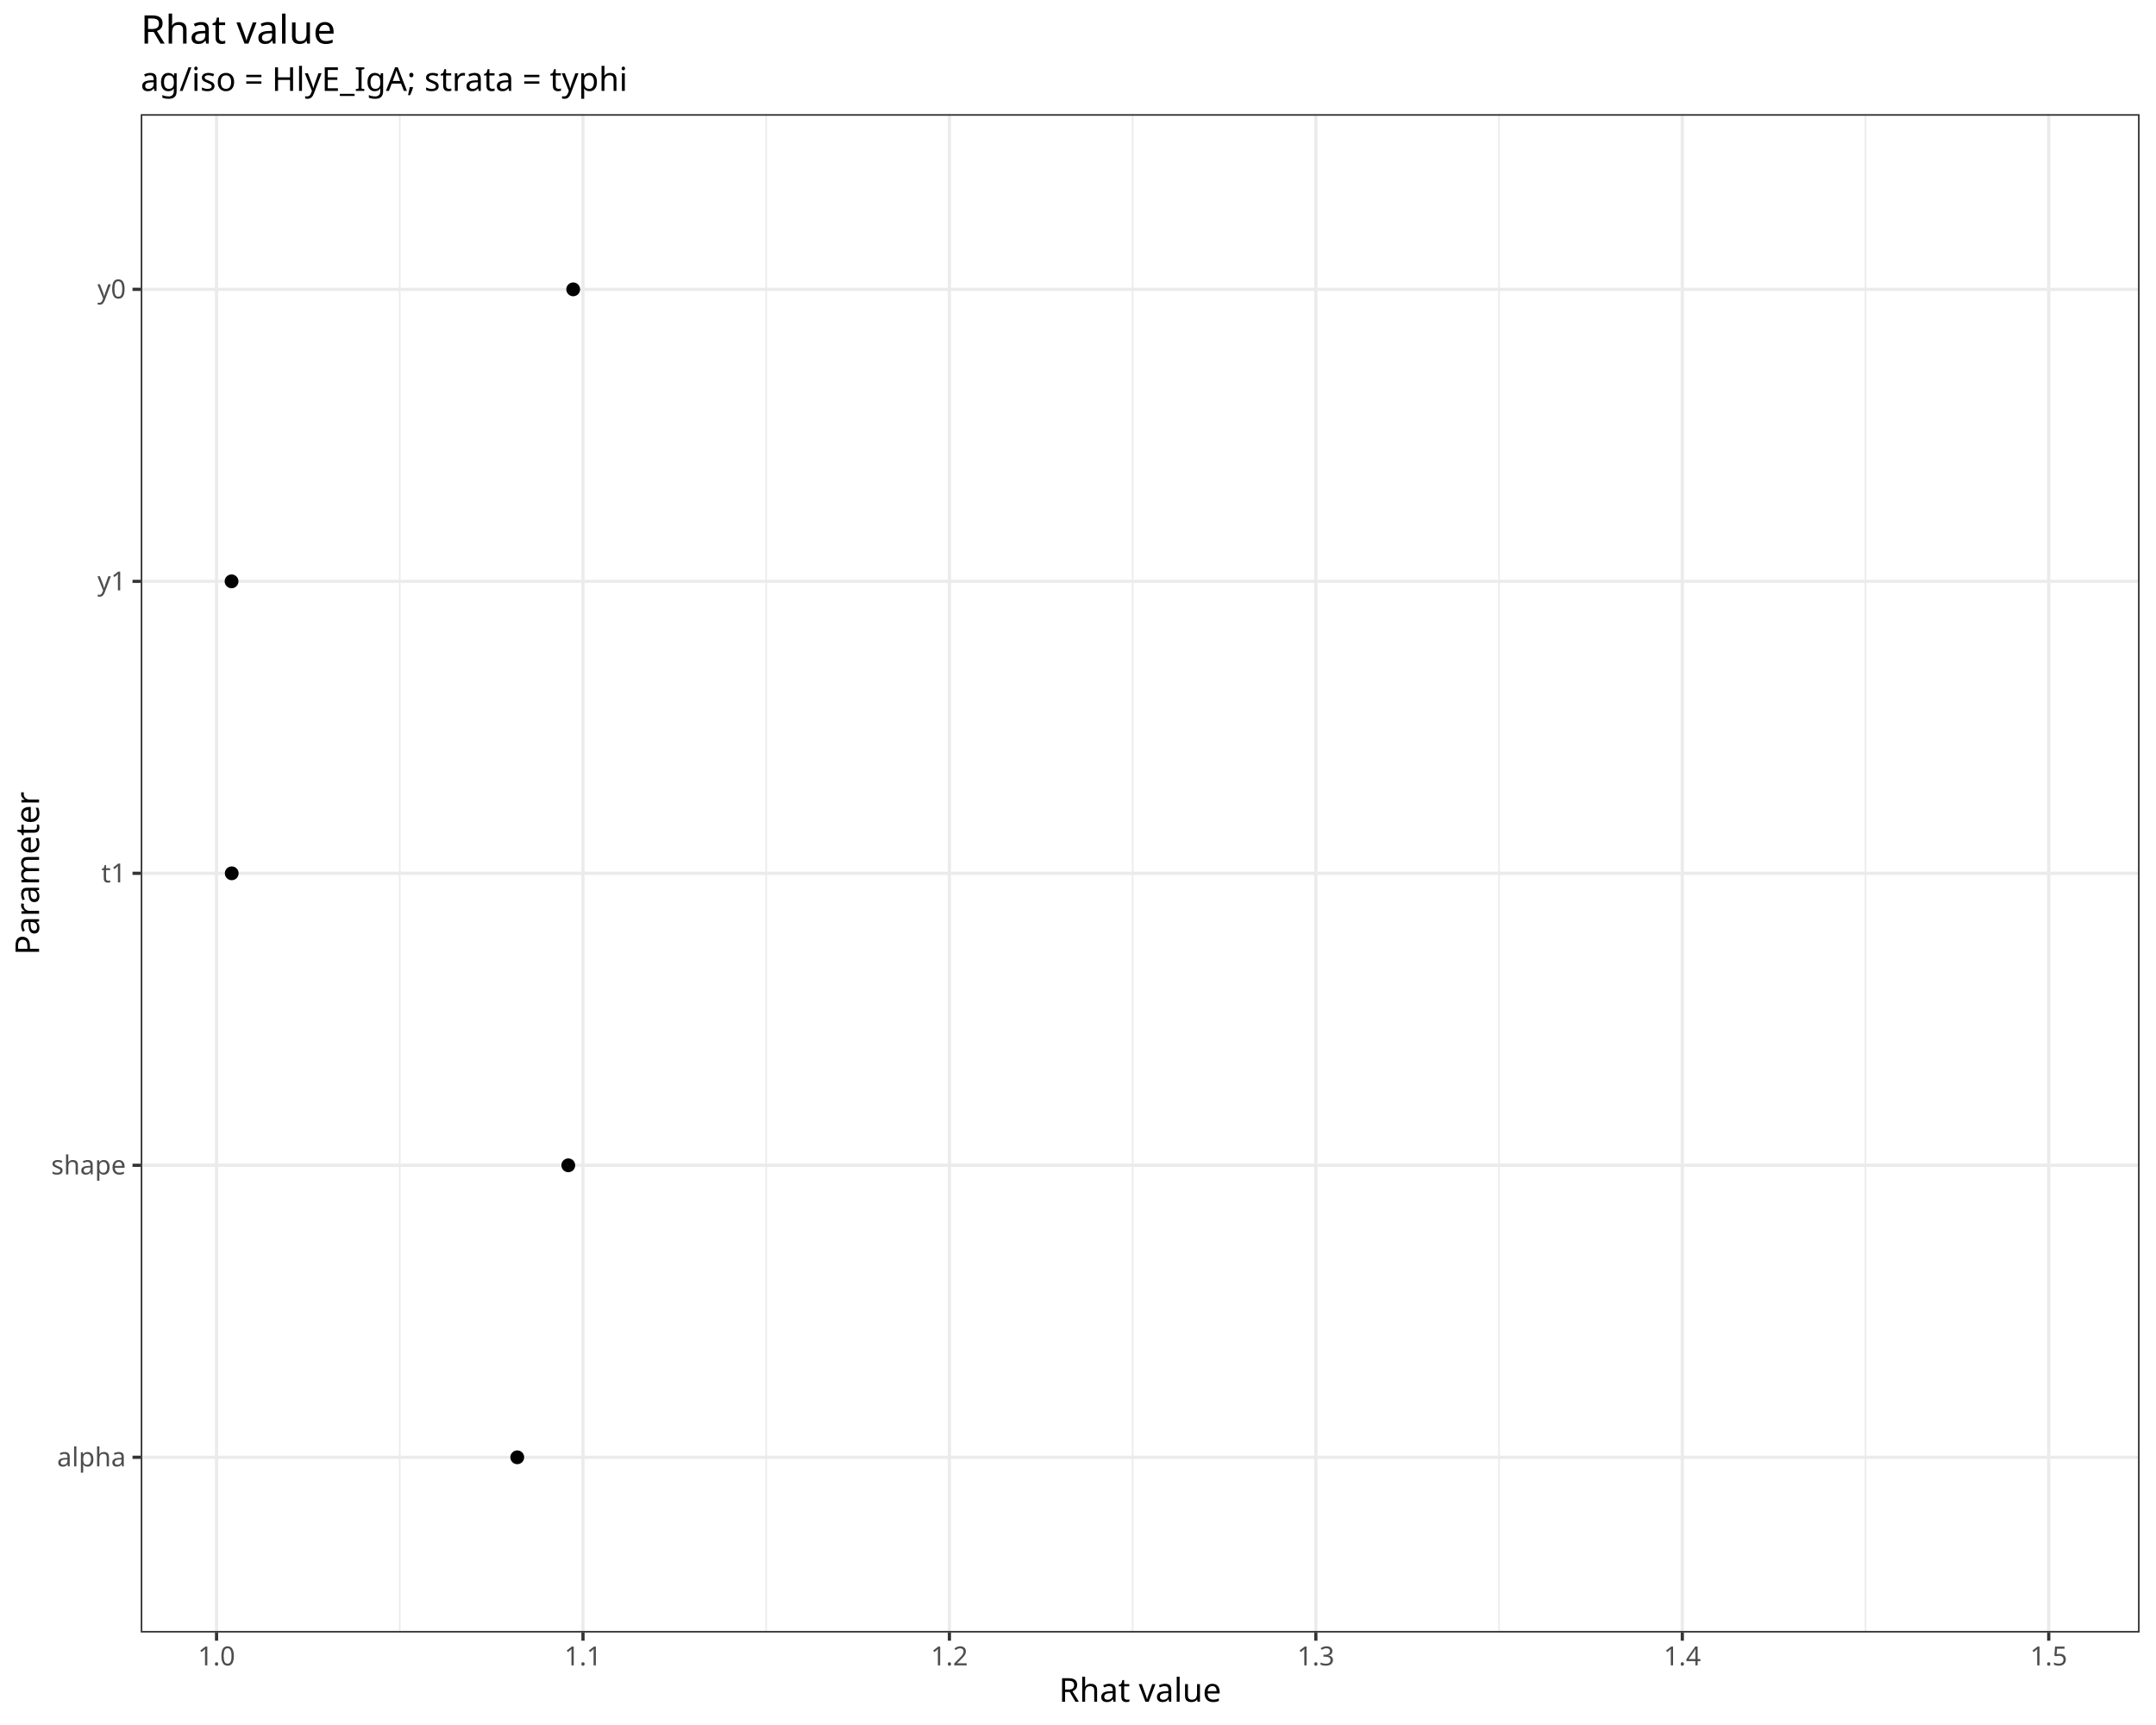
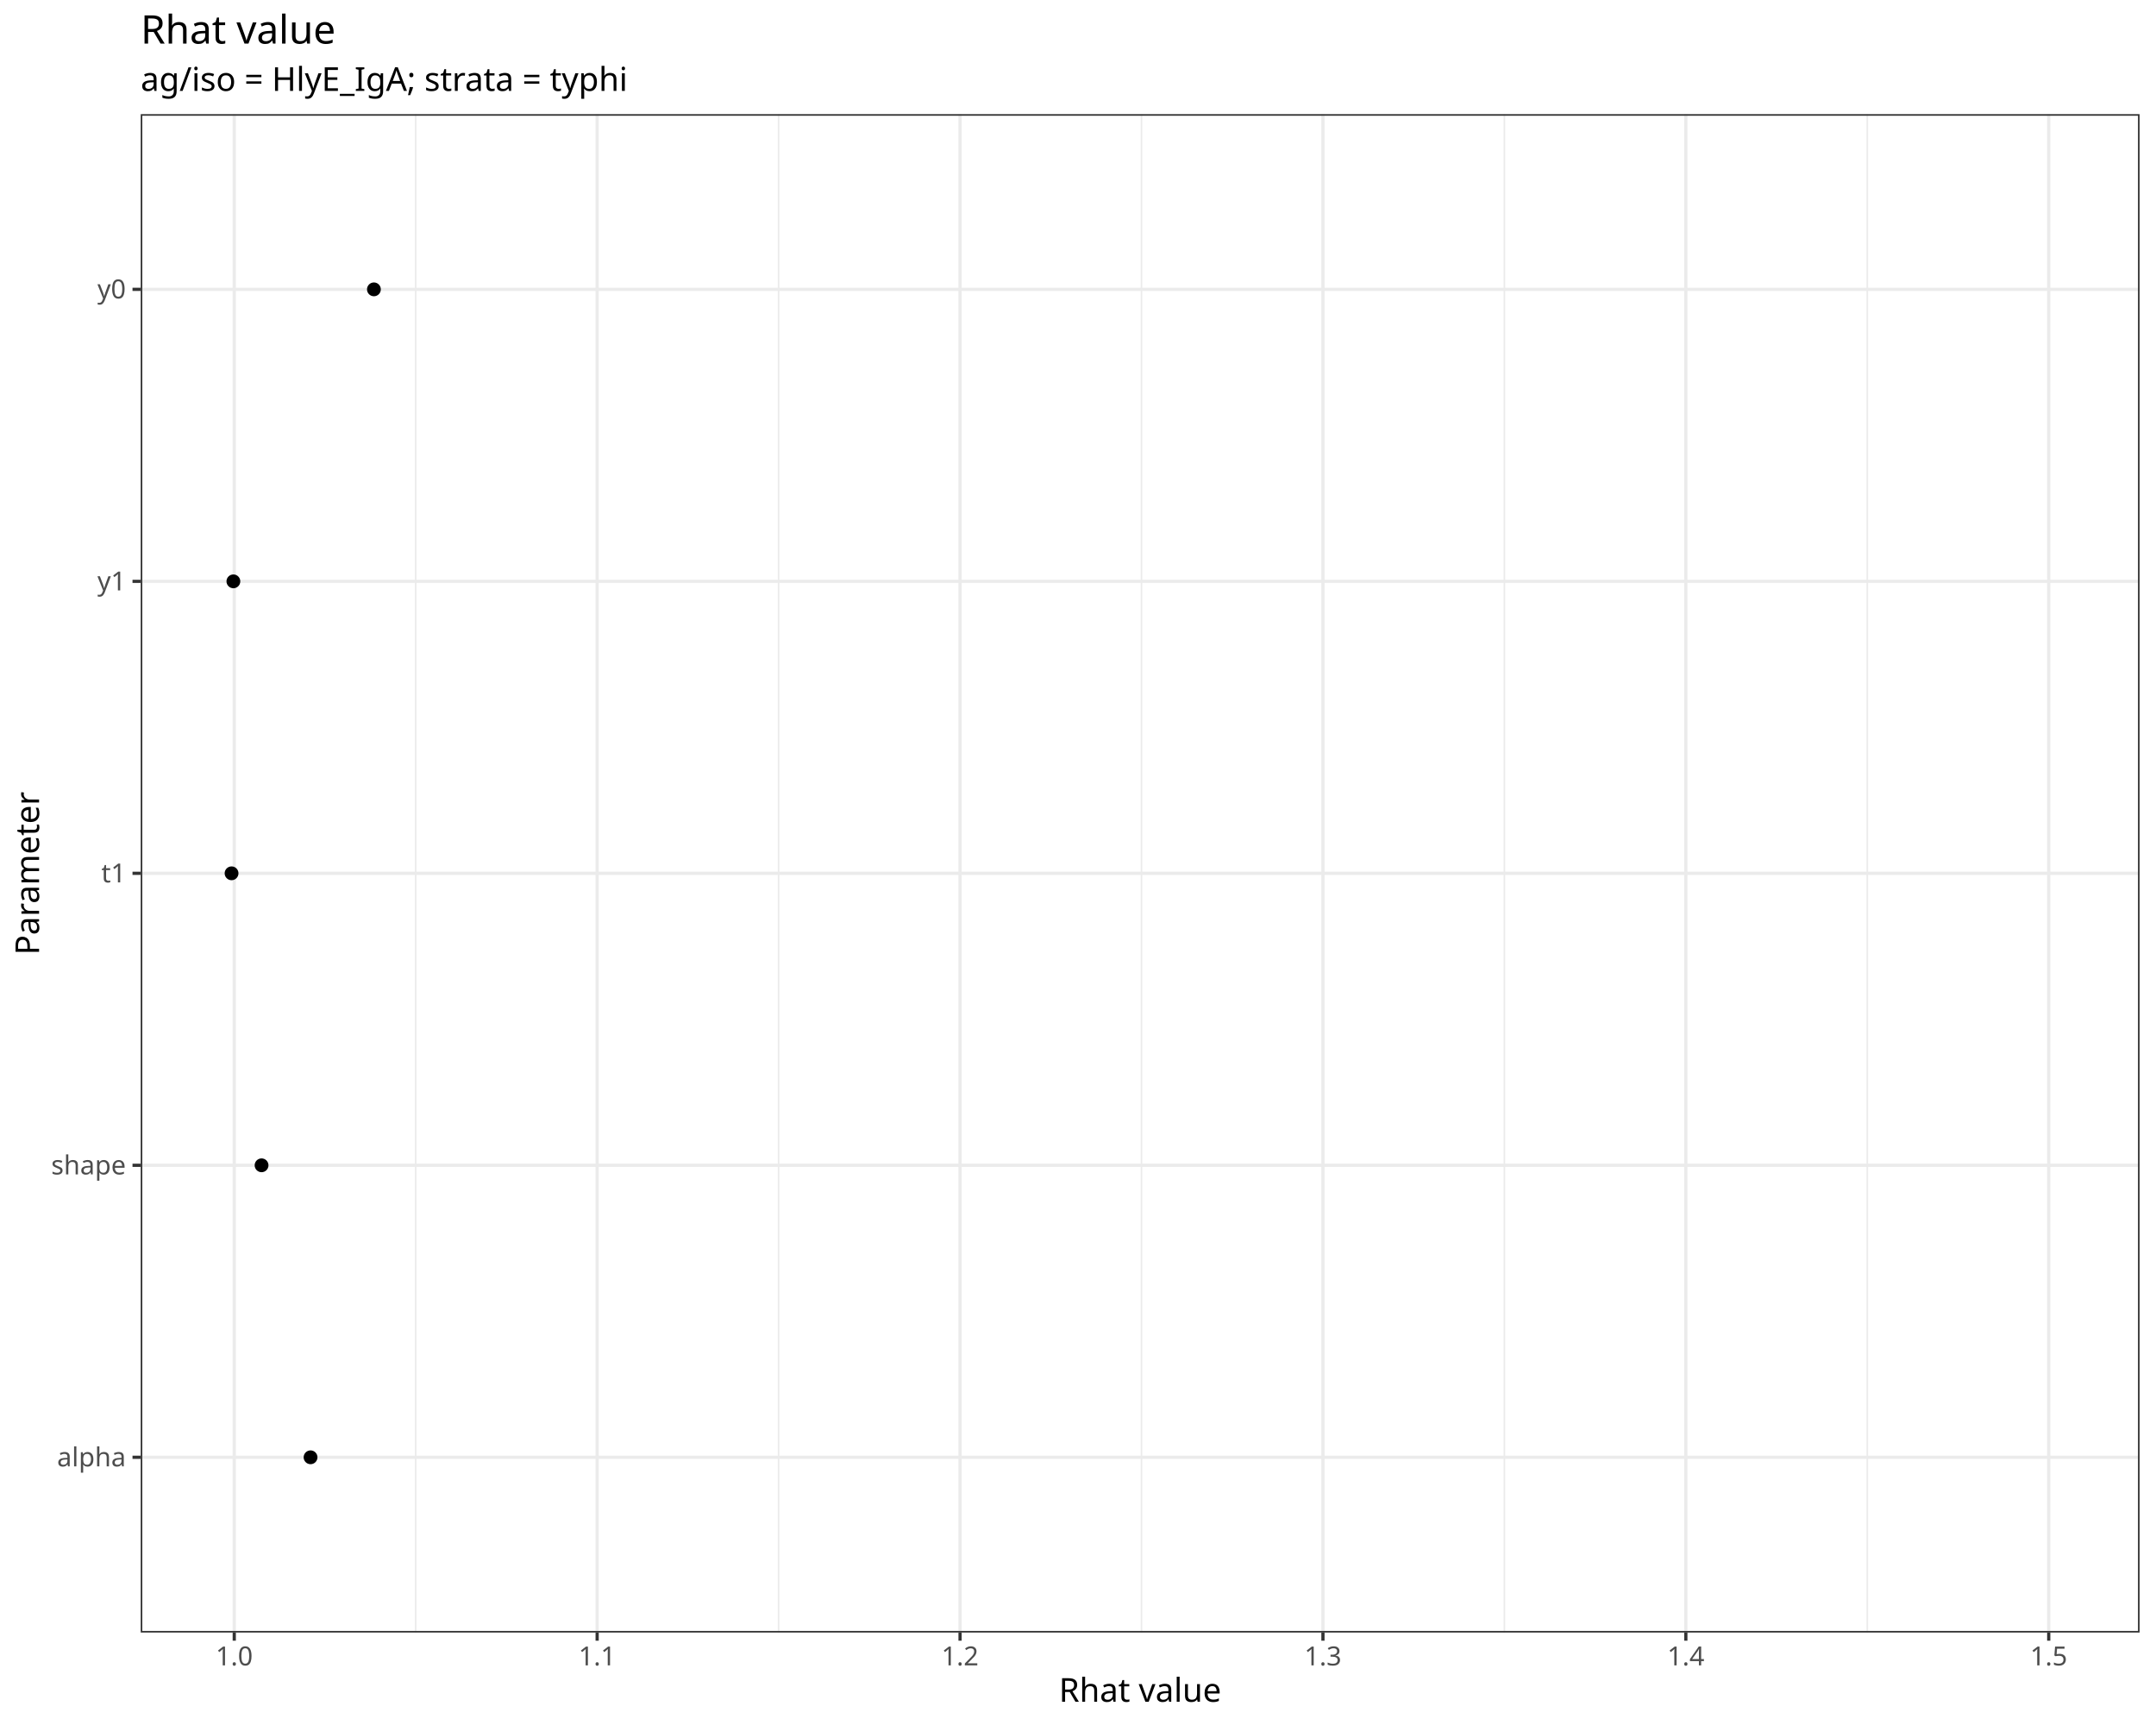
<svg xmlns="http://www.w3.org/2000/svg" class="svglite" data-engine-version="2.0" width="720.00pt" height="576.00pt" viewBox="0 0 720.00 576.00">
  <defs>
    <style type="text/css">
    .svglite line, .svglite polyline, .svglite polygon, .svglite path, .svglite rect, .svglite circle {
      fill: none;
      stroke: #000000;
      stroke-linecap: round;
      stroke-linejoin: round;
      stroke-miterlimit: 10.00;
    }
  </style>
  </defs>
  <rect width="100%" height="100%" style="stroke: none; fill: #FFFFFF;" />
  <defs>
    <clipPath id="cpMC4wMHw3MjAuMDB8MC4wMHw1NzYuMDA=">
      <rect x="0.00" y="0.00" width="720.00" height="576.00" />
    </clipPath>
  </defs>
  <g clip-path="url(#cpMC4wMHw3MjAuMDB8MC4wMHw1NzYuMDA=)">
    <rect x="0.00" y="0.00" width="720.00" height="576.00" style="stroke-width: 1.07; stroke: #FFFFFF; fill: #FFFFFF;" />
  </g>
  <defs>
    <clipPath id="cpNDYuOTl8NzE0LjUyfDM4LjEyfDU0NS4xMQ==">
      <rect x="46.99" y="38.12" width="667.53" height="507.00" />
    </clipPath>
  </defs>
  <g clip-path="url(#cpNDYuOTl8NzE0LjUyfDM4LjEyfDU0NS4xMQ==)">
    <rect x="46.99" y="38.12" width="667.53" height="507.00" style="stroke-width: 1.07; stroke: none; fill: #FFFFFF;" />
-     <polyline points="133.50,545.11 133.50,38.12 " style="stroke-width: 0.53; stroke: #EBEBEB; stroke-linecap: butt;" />
-     <polyline points="255.87,545.11 255.87,38.12 " style="stroke-width: 0.53; stroke: #EBEBEB; stroke-linecap: butt;" />
-     <polyline points="378.25,545.11 378.25,38.12 " style="stroke-width: 0.53; stroke: #EBEBEB; stroke-linecap: butt;" />
-     <polyline points="500.62,545.11 500.62,38.12 " style="stroke-width: 0.53; stroke: #EBEBEB; stroke-linecap: butt;" />
-     <polyline points="622.99,545.11 622.99,38.12 " style="stroke-width: 0.53; stroke: #EBEBEB; stroke-linecap: butt;" />
+     <polyline points="138.82,545.11 138.82,38.12 " style="stroke-width: 0.53; stroke: #EBEBEB; stroke-linecap: butt;" />
+     <polyline points="260.01,545.11 260.01,38.12 " style="stroke-width: 0.53; stroke: #EBEBEB; stroke-linecap: butt;" />
+     <polyline points="381.20,545.11 381.20,38.12 " style="stroke-width: 0.53; stroke: #EBEBEB; stroke-linecap: butt;" />
+     <polyline points="502.39,545.11 502.39,38.12 " style="stroke-width: 0.53; stroke: #EBEBEB; stroke-linecap: butt;" />
+     <polyline points="623.58,545.11 623.58,38.12 " style="stroke-width: 0.53; stroke: #EBEBEB; stroke-linecap: butt;" />
    <polyline points="46.99,486.61 714.52,486.61 " style="stroke-width: 1.07; stroke: #EBEBEB; stroke-linecap: butt;" />
    <polyline points="46.99,389.11 714.52,389.11 " style="stroke-width: 1.07; stroke: #EBEBEB; stroke-linecap: butt;" />
    <polyline points="46.99,291.61 714.52,291.61 " style="stroke-width: 1.07; stroke: #EBEBEB; stroke-linecap: butt;" />
    <polyline points="46.99,194.12 714.52,194.12 " style="stroke-width: 1.07; stroke: #EBEBEB; stroke-linecap: butt;" />
    <polyline points="46.99,96.62 714.52,96.62 " style="stroke-width: 1.07; stroke: #EBEBEB; stroke-linecap: butt;" />
-     <polyline points="72.32,545.11 72.32,38.12 " style="stroke-width: 1.07; stroke: #EBEBEB; stroke-linecap: butt;" />
-     <polyline points="194.69,545.11 194.69,38.12 " style="stroke-width: 1.07; stroke: #EBEBEB; stroke-linecap: butt;" />
-     <polyline points="317.06,545.11 317.06,38.12 " style="stroke-width: 1.07; stroke: #EBEBEB; stroke-linecap: butt;" />
-     <polyline points="439.43,545.11 439.43,38.12 " style="stroke-width: 1.07; stroke: #EBEBEB; stroke-linecap: butt;" />
-     <polyline points="561.81,545.11 561.81,38.12 " style="stroke-width: 1.07; stroke: #EBEBEB; stroke-linecap: butt;" />
+     <polyline points="78.23,545.11 78.23,38.12 " style="stroke-width: 1.07; stroke: #EBEBEB; stroke-linecap: butt;" />
+     <polyline points="199.42,545.11 199.42,38.12 " style="stroke-width: 1.07; stroke: #EBEBEB; stroke-linecap: butt;" />
+     <polyline points="320.61,545.11 320.61,38.12 " style="stroke-width: 1.07; stroke: #EBEBEB; stroke-linecap: butt;" />
+     <polyline points="441.80,545.11 441.80,38.12 " style="stroke-width: 1.07; stroke: #EBEBEB; stroke-linecap: butt;" />
+     <polyline points="562.99,545.11 562.99,38.12 " style="stroke-width: 1.07; stroke: #EBEBEB; stroke-linecap: butt;" />
    <polyline points="684.18,545.11 684.18,38.12 " style="stroke-width: 1.07; stroke: #EBEBEB; stroke-linecap: butt;" />
-     <circle cx="172.74" cy="486.61" r="1.95" style="stroke-width: 0.71; fill: #000000;" />
-     <circle cx="189.78" cy="389.11" r="1.95" style="stroke-width: 0.71; fill: #000000;" />
-     <circle cx="77.39" cy="291.61" r="1.95" style="stroke-width: 0.71; fill: #000000;" />
-     <circle cx="191.42" cy="96.62" r="1.95" style="stroke-width: 0.71; fill: #000000;" />
-     <circle cx="77.33" cy="194.12" r="1.95" style="stroke-width: 0.71; fill: #000000;" />
+     <circle cx="103.71" cy="486.61" r="1.95" style="stroke-width: 0.71; fill: #000000;" />
+     <circle cx="87.35" cy="389.11" r="1.95" style="stroke-width: 0.71; fill: #000000;" />
+     <circle cx="77.33" cy="291.61" r="1.95" style="stroke-width: 0.71; fill: #000000;" />
+     <circle cx="124.87" cy="96.62" r="1.95" style="stroke-width: 0.71; fill: #000000;" />
+     <circle cx="77.94" cy="194.12" r="1.95" style="stroke-width: 0.71; fill: #000000;" />
    <rect x="46.99" y="38.12" width="667.53" height="507.00" style="stroke-width: 1.07; stroke: #333333;" />
  </g>
  <g clip-path="url(#cpMC4wMHw3MjAuMDB8MC4wMHw1NzYuMDA=)">
    <text x="42.05" y="489.64" text-anchor="end" style="font-size: 8.80px; fill: #4D4D4D; font-family: sans;" textLength="21.53px" lengthAdjust="spacingAndGlyphs">alpha</text>
    <text x="42.05" y="392.14" text-anchor="end" style="font-size: 8.80px; fill: #4D4D4D; font-family: sans;" textLength="23.98px" lengthAdjust="spacingAndGlyphs">shape</text>
    <text x="42.05" y="294.64" text-anchor="end" style="font-size: 8.80px; fill: #4D4D4D; font-family: sans;" textLength="7.34px" lengthAdjust="spacingAndGlyphs">t1</text>
    <text x="42.05" y="197.14" text-anchor="end" style="font-size: 8.80px; fill: #4D4D4D; font-family: sans;" textLength="9.30px" lengthAdjust="spacingAndGlyphs">y1</text>
    <text x="42.05" y="99.64" text-anchor="end" style="font-size: 8.80px; fill: #4D4D4D; font-family: sans;" textLength="9.30px" lengthAdjust="spacingAndGlyphs">y0</text>
    <polyline points="44.25,486.61 46.99,486.61 " style="stroke-width: 1.07; stroke: #333333; stroke-linecap: butt;" />
    <polyline points="44.25,389.11 46.99,389.11 " style="stroke-width: 1.07; stroke: #333333; stroke-linecap: butt;" />
    <polyline points="44.25,291.61 46.99,291.61 " style="stroke-width: 1.07; stroke: #333333; stroke-linecap: butt;" />
    <polyline points="44.25,194.12 46.99,194.12 " style="stroke-width: 1.07; stroke: #333333; stroke-linecap: butt;" />
    <polyline points="44.25,96.62 46.99,96.62 " style="stroke-width: 1.07; stroke: #333333; stroke-linecap: butt;" />
-     <polyline points="72.32,547.85 72.32,545.11 " style="stroke-width: 1.07; stroke: #333333; stroke-linecap: butt;" />
-     <polyline points="194.69,547.85 194.69,545.11 " style="stroke-width: 1.07; stroke: #333333; stroke-linecap: butt;" />
-     <polyline points="317.06,547.85 317.06,545.11 " style="stroke-width: 1.07; stroke: #333333; stroke-linecap: butt;" />
-     <polyline points="439.43,547.85 439.43,545.11 " style="stroke-width: 1.07; stroke: #333333; stroke-linecap: butt;" />
-     <polyline points="561.81,547.85 561.81,545.11 " style="stroke-width: 1.07; stroke: #333333; stroke-linecap: butt;" />
+     <polyline points="78.23,547.85 78.23,545.11 " style="stroke-width: 1.07; stroke: #333333; stroke-linecap: butt;" />
+     <polyline points="199.42,547.85 199.42,545.11 " style="stroke-width: 1.07; stroke: #333333; stroke-linecap: butt;" />
+     <polyline points="320.61,547.85 320.61,545.11 " style="stroke-width: 1.07; stroke: #333333; stroke-linecap: butt;" />
+     <polyline points="441.80,547.85 441.80,545.11 " style="stroke-width: 1.07; stroke: #333333; stroke-linecap: butt;" />
+     <polyline points="562.99,547.85 562.99,545.11 " style="stroke-width: 1.07; stroke: #333333; stroke-linecap: butt;" />
    <polyline points="684.18,547.85 684.18,545.11 " style="stroke-width: 1.07; stroke: #333333; stroke-linecap: butt;" />
-     <text x="72.32" y="556.10" text-anchor="middle" style="font-size: 8.80px; fill: #4D4D4D; font-family: sans;" textLength="12.23px" lengthAdjust="spacingAndGlyphs">1.0</text>
-     <text x="194.69" y="556.10" text-anchor="middle" style="font-size: 8.80px; fill: #4D4D4D; font-family: sans;" textLength="12.23px" lengthAdjust="spacingAndGlyphs">1.1</text>
-     <text x="317.06" y="556.10" text-anchor="middle" style="font-size: 8.80px; fill: #4D4D4D; font-family: sans;" textLength="12.23px" lengthAdjust="spacingAndGlyphs">1.2</text>
-     <text x="439.43" y="556.10" text-anchor="middle" style="font-size: 8.80px; fill: #4D4D4D; font-family: sans;" textLength="12.23px" lengthAdjust="spacingAndGlyphs">1.3</text>
-     <text x="561.81" y="556.10" text-anchor="middle" style="font-size: 8.80px; fill: #4D4D4D; font-family: sans;" textLength="12.23px" lengthAdjust="spacingAndGlyphs">1.4</text>
+     <text x="78.23" y="556.10" text-anchor="middle" style="font-size: 8.80px; fill: #4D4D4D; font-family: sans;" textLength="12.23px" lengthAdjust="spacingAndGlyphs">1.0</text>
+     <text x="199.42" y="556.10" text-anchor="middle" style="font-size: 8.80px; fill: #4D4D4D; font-family: sans;" textLength="12.23px" lengthAdjust="spacingAndGlyphs">1.1</text>
+     <text x="320.61" y="556.10" text-anchor="middle" style="font-size: 8.80px; fill: #4D4D4D; font-family: sans;" textLength="12.23px" lengthAdjust="spacingAndGlyphs">1.2</text>
+     <text x="441.80" y="556.10" text-anchor="middle" style="font-size: 8.80px; fill: #4D4D4D; font-family: sans;" textLength="12.23px" lengthAdjust="spacingAndGlyphs">1.3</text>
+     <text x="562.99" y="556.10" text-anchor="middle" style="font-size: 8.80px; fill: #4D4D4D; font-family: sans;" textLength="12.23px" lengthAdjust="spacingAndGlyphs">1.4</text>
    <text x="684.18" y="556.10" text-anchor="middle" style="font-size: 8.80px; fill: #4D4D4D; font-family: sans;" textLength="12.23px" lengthAdjust="spacingAndGlyphs">1.5</text>
    <text x="380.75" y="568.24" text-anchor="middle" style="font-size: 11.00px; font-family: sans;" textLength="52.60px" lengthAdjust="spacingAndGlyphs">Rhat value</text>
    <text transform="translate(13.05,291.61) rotate(-90)" text-anchor="middle" style="font-size: 11.00px; font-family: sans;" textLength="51.36px" lengthAdjust="spacingAndGlyphs">Parameter</text>
    <text x="46.99" y="30.35" style="font-size: 11.00px; font-family: sans;" textLength="160.22px" lengthAdjust="spacingAndGlyphs">ag/iso = HlyE_IgA; strata =  typhi</text>
    <text x="46.99" y="14.56" style="font-size: 13.20px; font-family: sans;" textLength="63.11px" lengthAdjust="spacingAndGlyphs">Rhat value</text>
  </g>
</svg>
